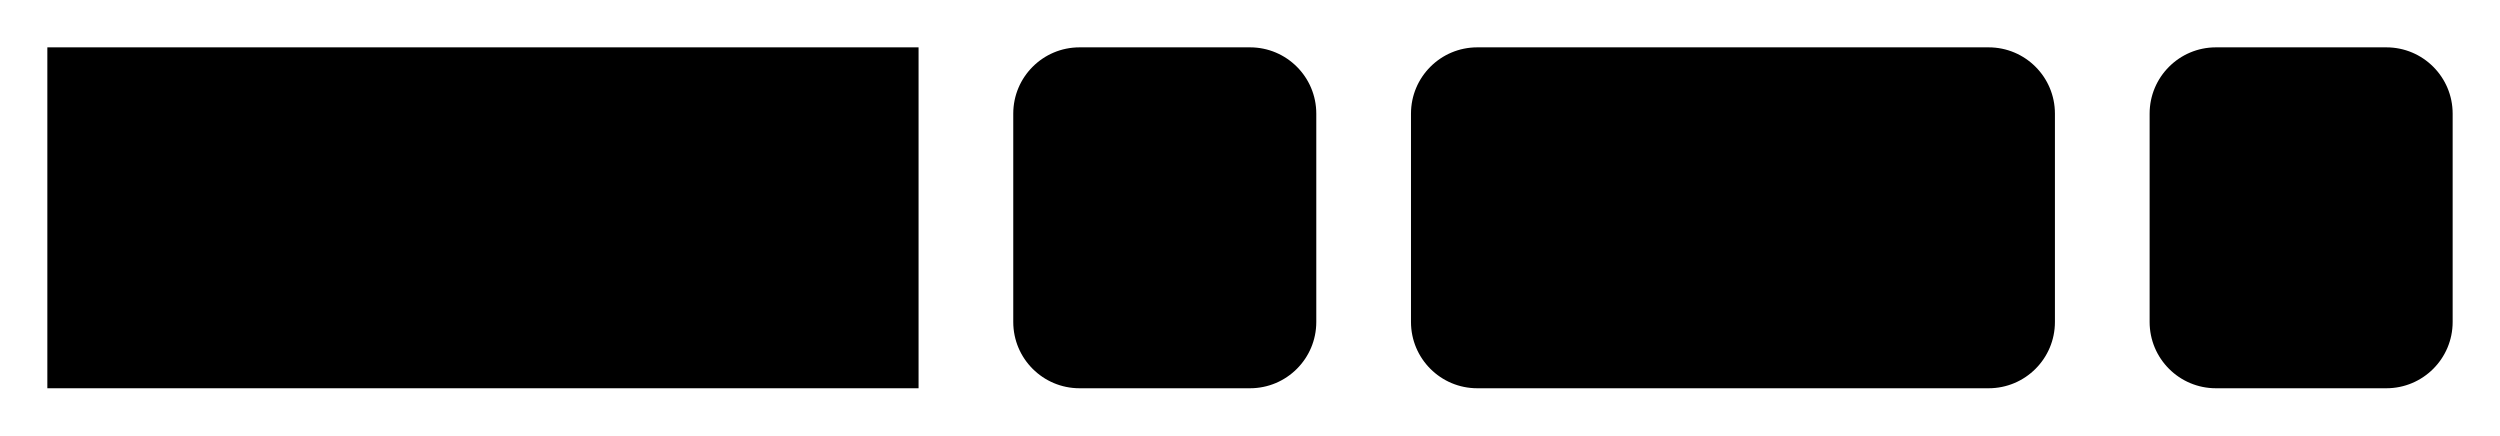
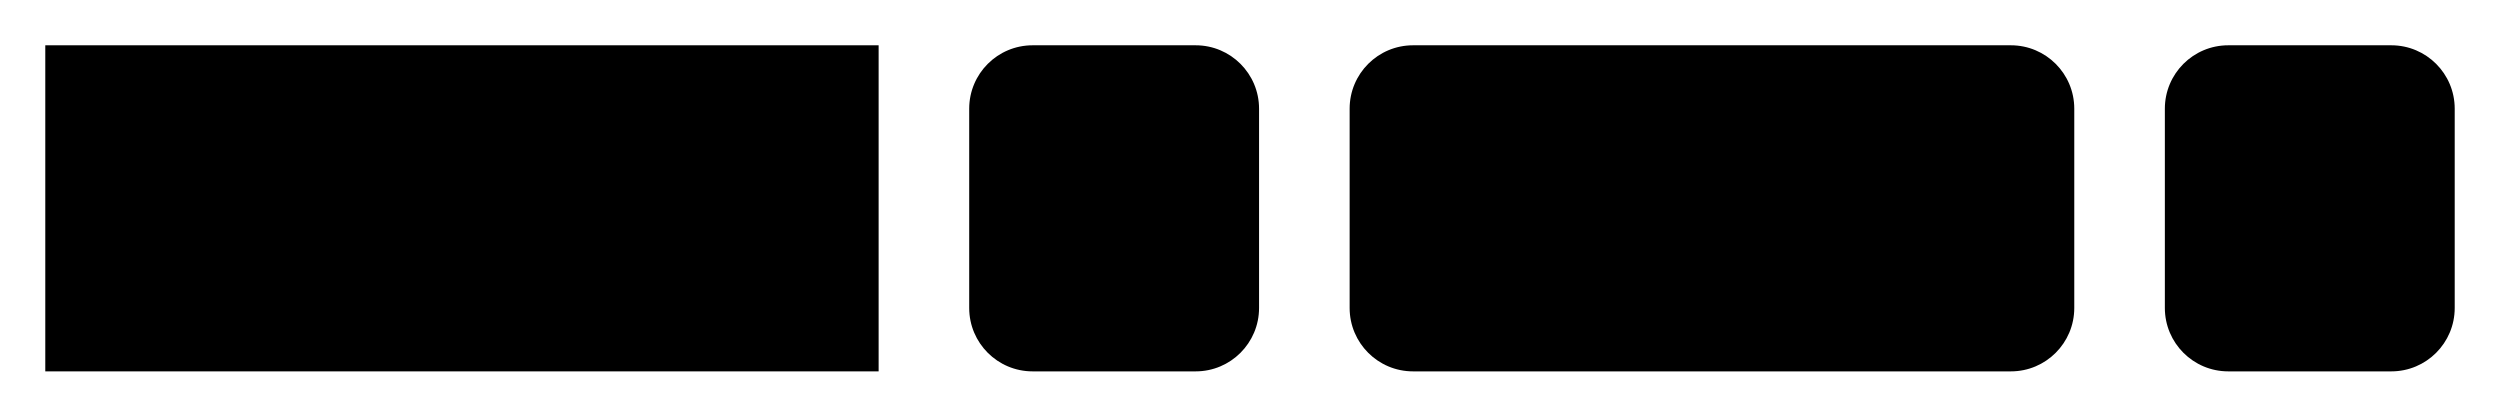
- <svg xmlns="http://www.w3.org/2000/svg" version="1.1" width="264" height="46" viewbox="0 0 264 46">
+ <svg xmlns="http://www.w3.org/2000/svg" version="1.1" width="276" height="46" viewbox="0 0 276 46">
  <defs>
    <style type="text/css">#guide .c{fill:none;stroke:#222222;}#guide .k{fill:#000000;font-family:Roboto Mono,Sans-serif;font-size:20px;}#guide .s{fill:#e4f4ff;stroke:#222222;}#guide .syn{fill:#8D8D8D;font-family:Roboto Mono,Sans-serif;font-size:20px;}</style>
  </defs>
-   <path class="c" d="M0 31h5m92 0h10m32 0h10m68 0h10m32 0h5" />
+   <path class="c" d="M0 31h5m92 0h10m32 0h10m80 0h10m32 0h5" />
  <rect class="s" x="5" y="5" width="92" height="36" />
  <text class="k" x="15" y="31">MV_AVG</text>
  <rect class="s" x="107" y="5" width="32" height="36" rx="7" />
  <text class="syn" x="117" y="31">(</text>
-   <rect class="s" x="149" y="5" width="68" height="36" rx="7" />
-   <text class="k" x="159" y="31">arg1</text>
-   <rect class="s" x="227" y="5" width="32" height="36" rx="7" />
-   <text class="syn" x="237" y="31">)</text>
+   <rect class="s" x="149" y="5" width="80" height="36" rx="7" />
+   <text class="k" x="159" y="31">field</text>
+   <rect class="s" x="239" y="5" width="32" height="36" rx="7" />
+   <text class="syn" x="249" y="31">)</text>
</svg>
